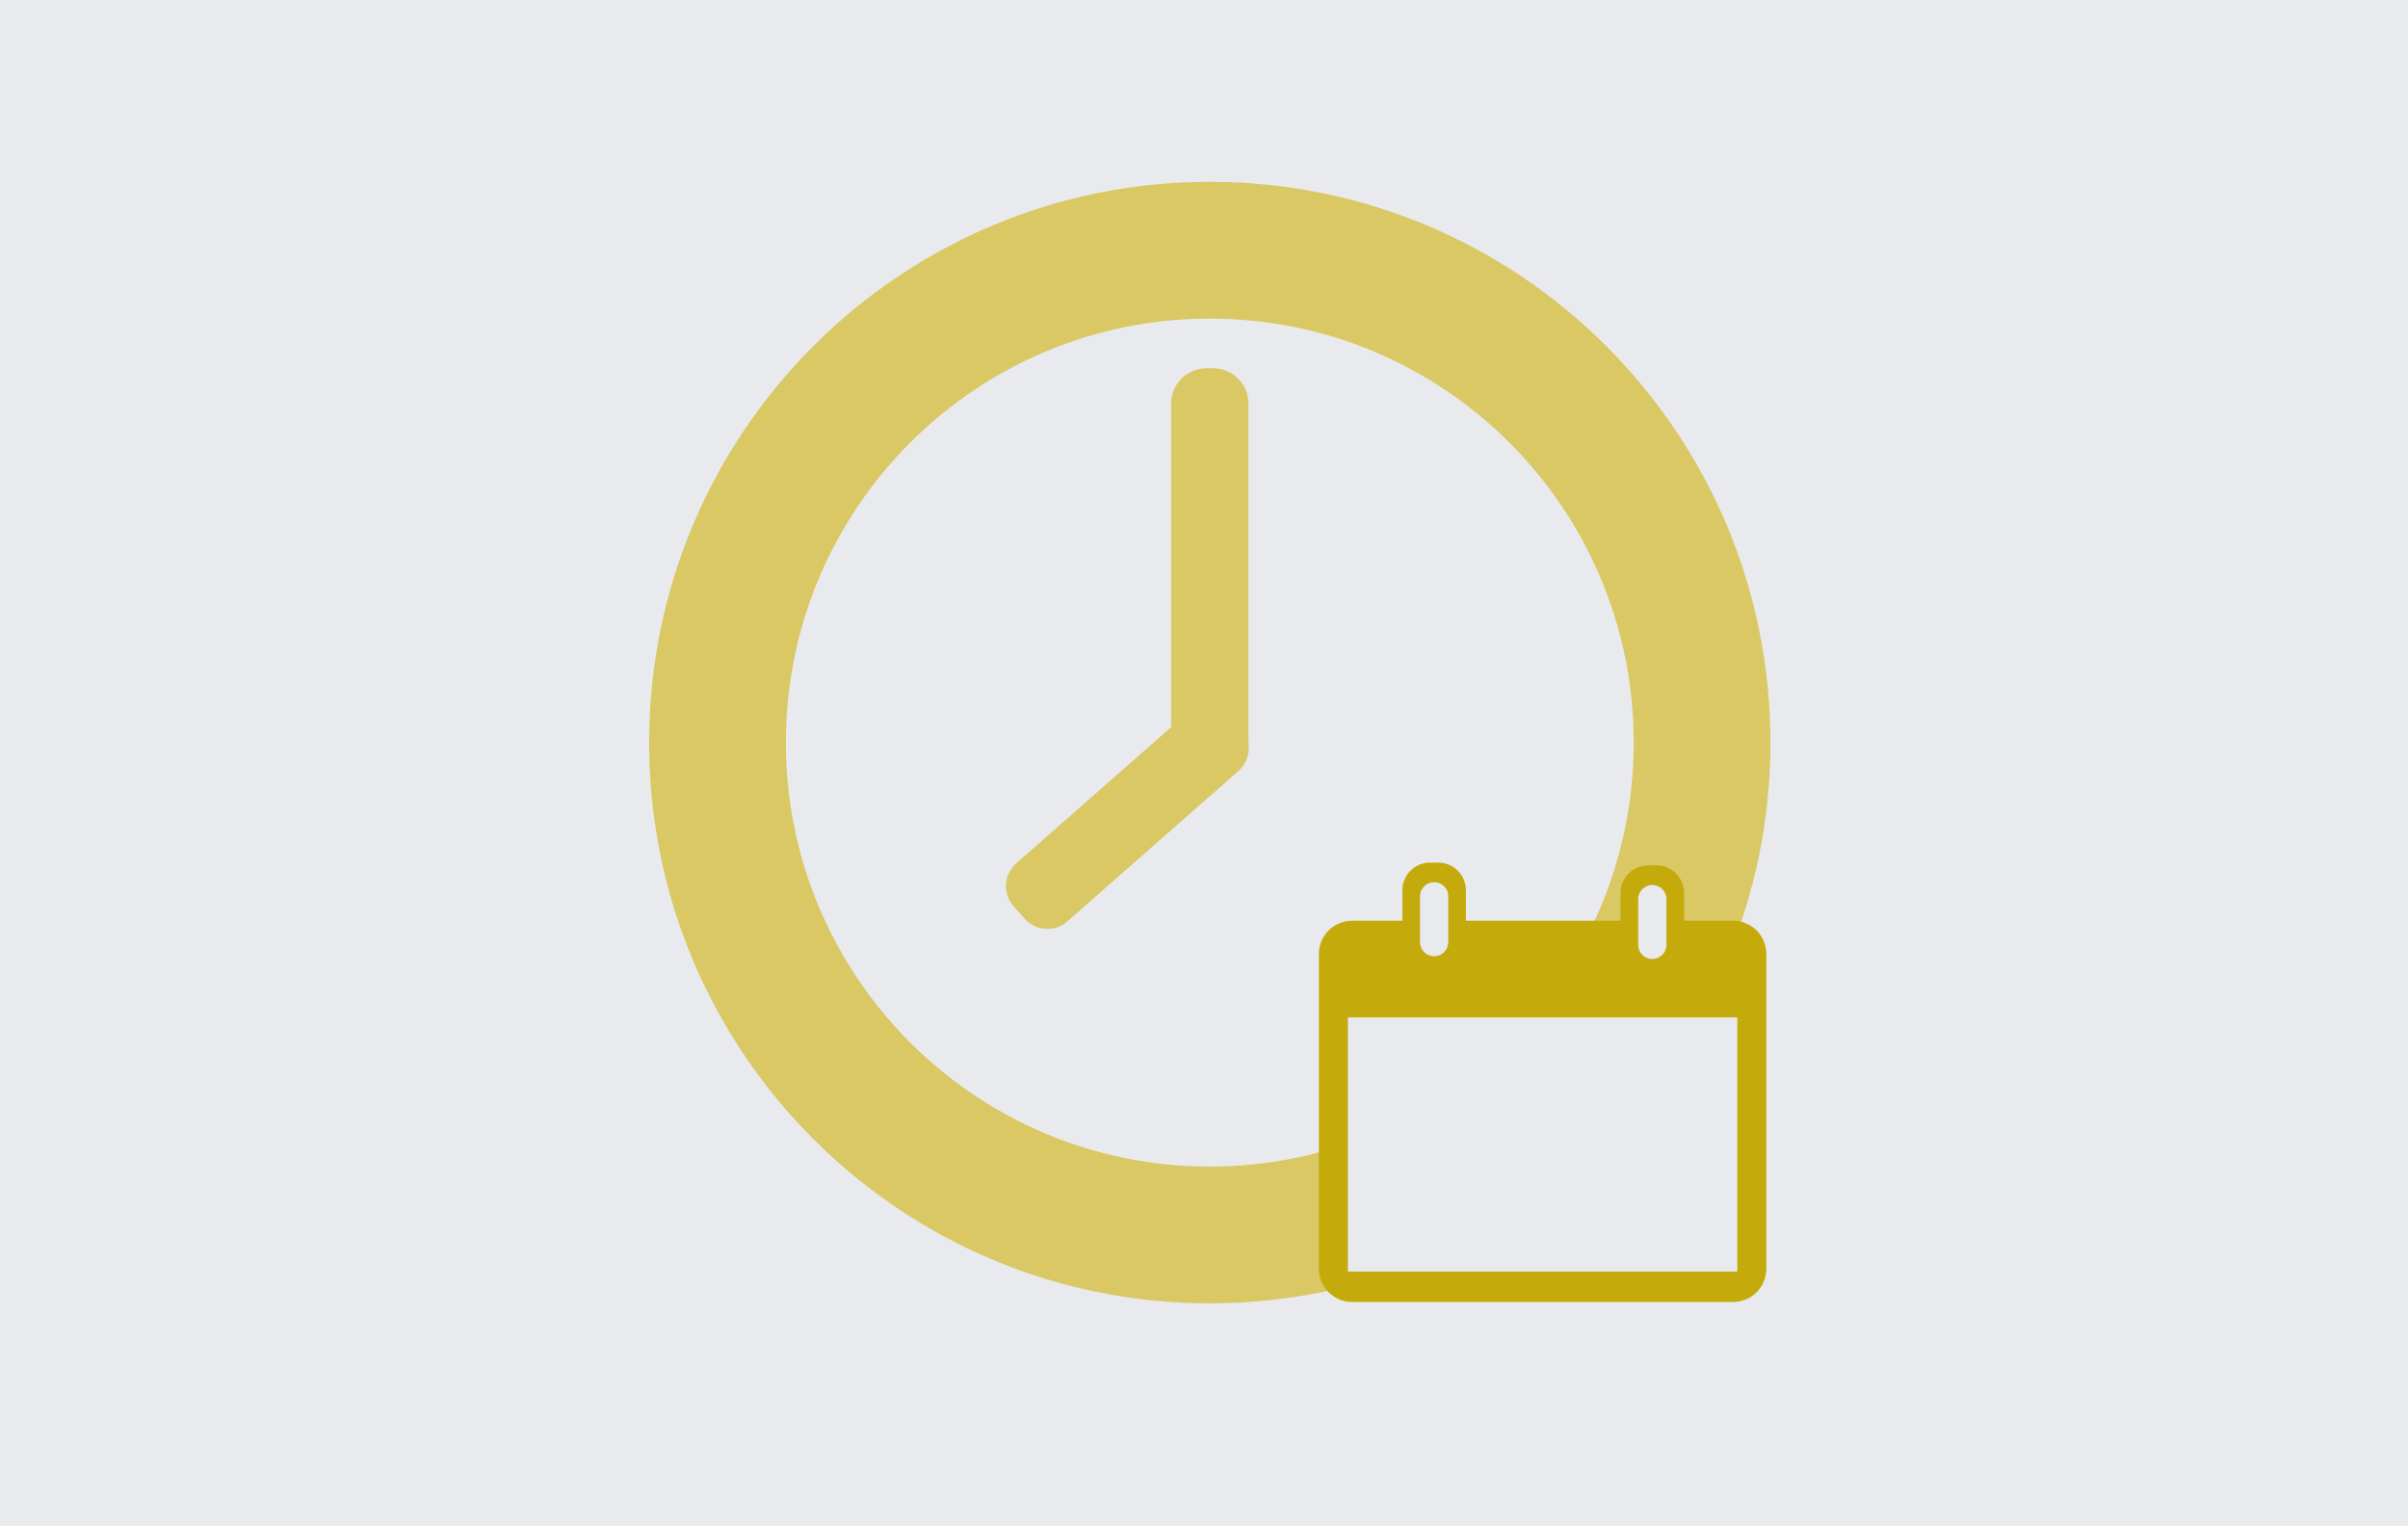
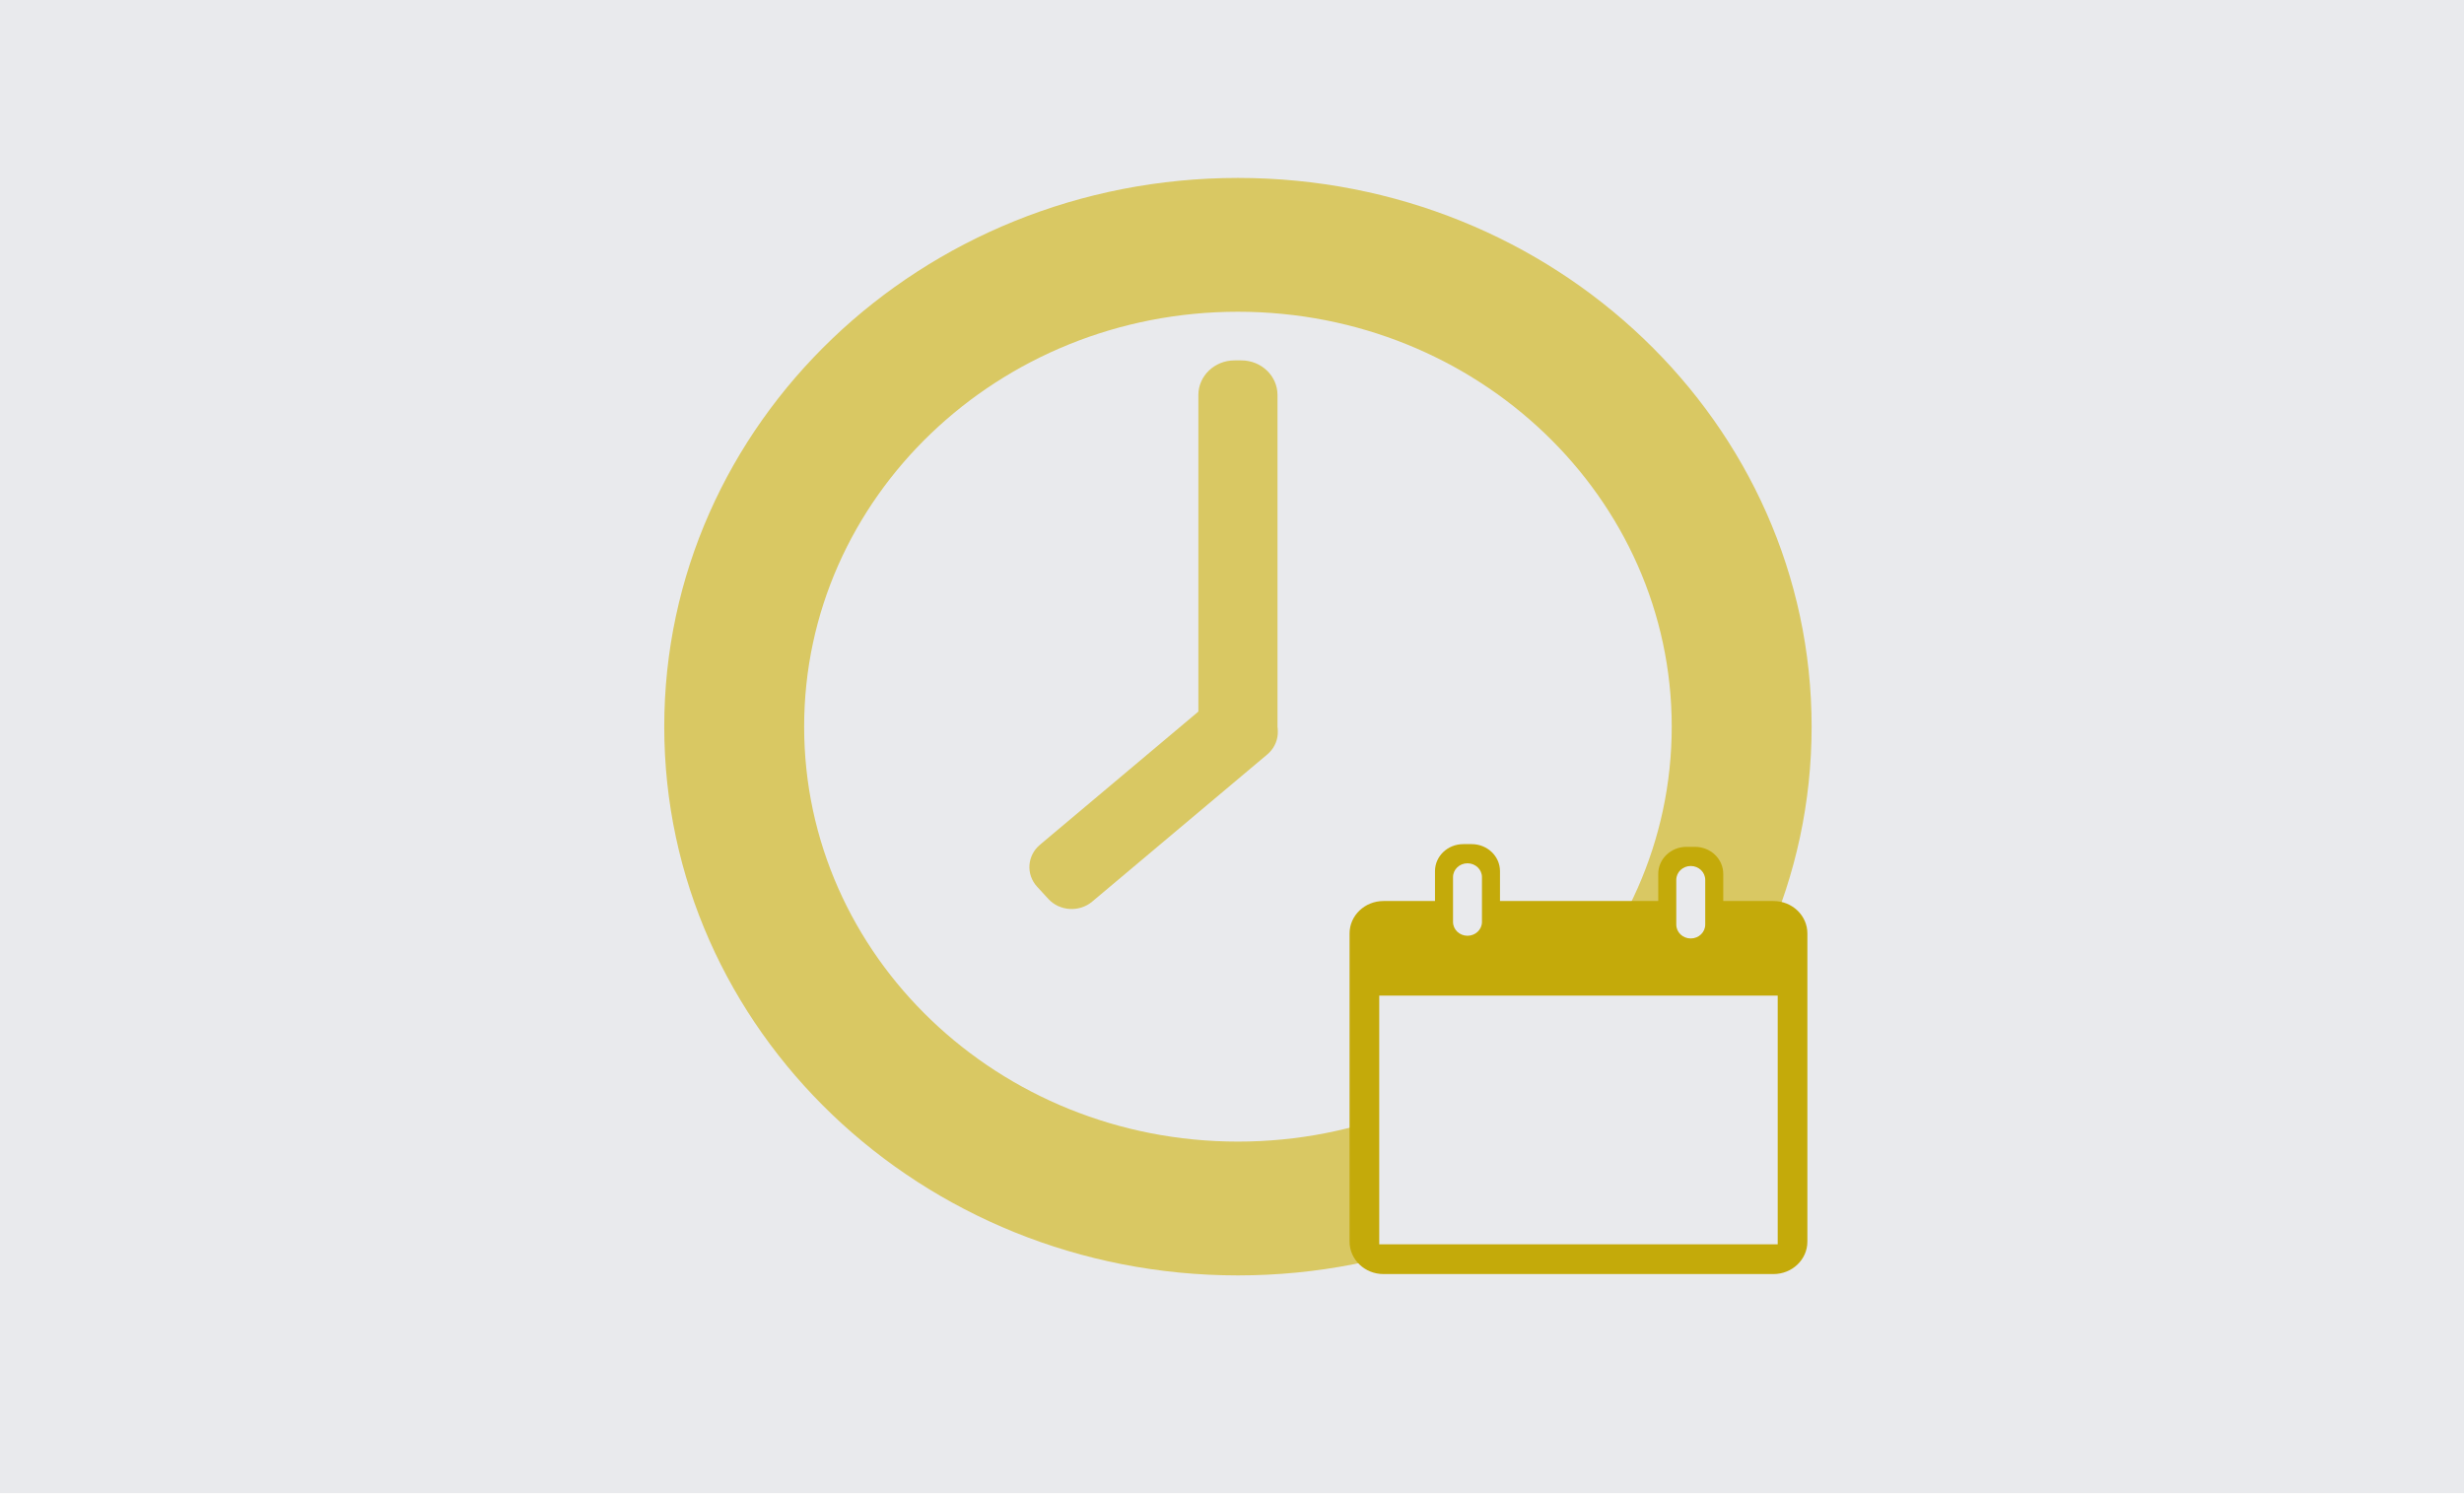
- <svg xmlns="http://www.w3.org/2000/svg" id="Ebene_1" data-name="Ebene 1" viewBox="0 0 757.647 480" version="1.1" width="757.647" height="480">
+ <svg xmlns="http://www.w3.org/2000/svg" id="Ebene_1" data-name="Ebene 1" viewBox="0 0 792 480" version="1.1" width="792" height="480">
  <defs id="defs4">
    <style id="style2">.cls-1{fill:#e9eaed;}.cls-2{fill:#d9c863;}.cls-3{fill:#c4aa0a;}</style>
  </defs>
-   <rect class="cls-1" width="757.647" height="480" id="rect8" x="0" y="0" style="fill:#e9eaed;stroke-width:0.921" />
-   <path class="cls-2" d="m 380.649,57.2 c -97.42,0 -176.4,78.979 -176.4,176.4 0,97.421 78.98,176.4 176.4,176.4 97.42,0 176.4,-78.979 176.4,-176.4 0,-97.421 -78.98,-176.4 -176.4,-176.4 z m 0,309.785 A 133.386,133.385 0 1 1 514.035,233.6 133.386,133.385 0 0 1 380.649,366.985 Z" id="path10" style="fill:#d9c863;stroke-width:0.869" />
-   <rect class="cls-2" x="368.483" y="115.854" width="24.331" height="129.477" rx="11.123" ry="11.123" id="rect12" style="fill:#d9c863;stroke-width:0.869" />
-   <rect class="cls-2" x="415.075" y="-142.159" width="24.331" height="90.79" rx="9.567" ry="9.567" transform="rotate(48.68998)" id="rect14" style="fill:#d9c863;stroke-width:0.869" />
-   <rect class="cls-3" x="414.973" y="289.649" width="140.772" height="119.915" rx="10.428" ry="10.428" id="rect16" style="fill:#c4aa0a;stroke-width:0.869" />
-   <rect class="cls-1" x="424.097" y="320.055" width="122.524" height="79.945" id="rect18" style="fill:#e9eaed;stroke-width:0.869" />
-   <rect class="cls-3" x="441.241" y="271.359" width="19.986" height="35.628" rx="8.69" ry="8.69" id="rect20" style="fill:#c4aa0a;stroke-width:0.869" />
-   <rect class="cls-1" x="446.786" y="277.518" width="8.898" height="23.297" rx="4.449" ry="4.449" id="rect22" style="fill:#e9eaed;stroke-width:0.869" />
-   <rect class="cls-3" x="509.891" y="272.229" width="19.986" height="35.628" rx="8.69" ry="8.69" id="rect24" style="fill:#c4aa0a;stroke-width:0.869" />
-   <rect class="cls-1" x="515.434" y="278.388" width="8.898" height="23.297" rx="4.449" ry="4.449" id="rect26" style="fill:#e9eaed;stroke-width:0.869" />
+   <rect class="cls-1" width="792" height="480" id="rect8" x="0" y="0" style="fill:#e9eaed;stroke-width:0.942" />
+   <path class="cls-2" d="m 397.908,57.2 c -101.837,0 -184.398,78.979 -184.398,176.4 0,97.421 82.561,176.4 184.398,176.4 101.837,0 184.398,-78.979 184.398,-176.4 0,-97.421 -82.561,-176.4 -184.398,-176.4 z m 0,309.785 A 139.434,133.385 0 1 1 537.342,233.6 139.434,133.385 0 0 1 397.908,366.985 Z" id="path10" style="fill:#d9c863;stroke-width:0.888" />
+   <rect class="cls-2" x="385.191" y="115.854" width="25.434" height="129.477" rx="11.627" ry="11.123" id="rect12" style="fill:#d9c863;stroke-width:0.888" />
+   <rect class="cls-2" x="423.38" y="-145.831" width="24.818" height="93.135" rx="9.759" ry="9.814" transform="matrix(0.6765294,0.7364156,-0.7654364,0.6435116,0,0)" id="rect14" style="fill:#d9c863;stroke-width:0.889" />
+   <rect class="cls-3" x="433.789" y="289.649" width="147.155" height="119.915" rx="10.9" ry="10.428" id="rect16" style="fill:#c4aa0a;stroke-width:0.888" />
+   <rect class="cls-1" x="443.326" y="320.055" width="128.08" height="79.945" id="rect18" style="fill:#e9eaed;stroke-width:0.888" />
+   <rect class="cls-3" x="461.248" y="271.359" width="20.892" height="35.628" rx="9.084" ry="8.69" id="rect20" style="fill:#c4aa0a;stroke-width:0.888" />
+   <rect class="cls-1" x="467.044" y="277.518" width="9.302" height="23.297" rx="4.651" ry="4.449" id="rect22" style="fill:#e9eaed;stroke-width:0.888" />
+   <rect class="cls-3" x="533.01" y="272.229" width="20.892" height="35.628" rx="9.084" ry="8.69" id="rect24" style="fill:#c4aa0a;stroke-width:0.888" />
+   <rect class="cls-1" x="538.805" y="278.388" width="9.302" height="23.297" rx="4.651" ry="4.449" id="rect26" style="fill:#e9eaed;stroke-width:0.888" />
</svg>
